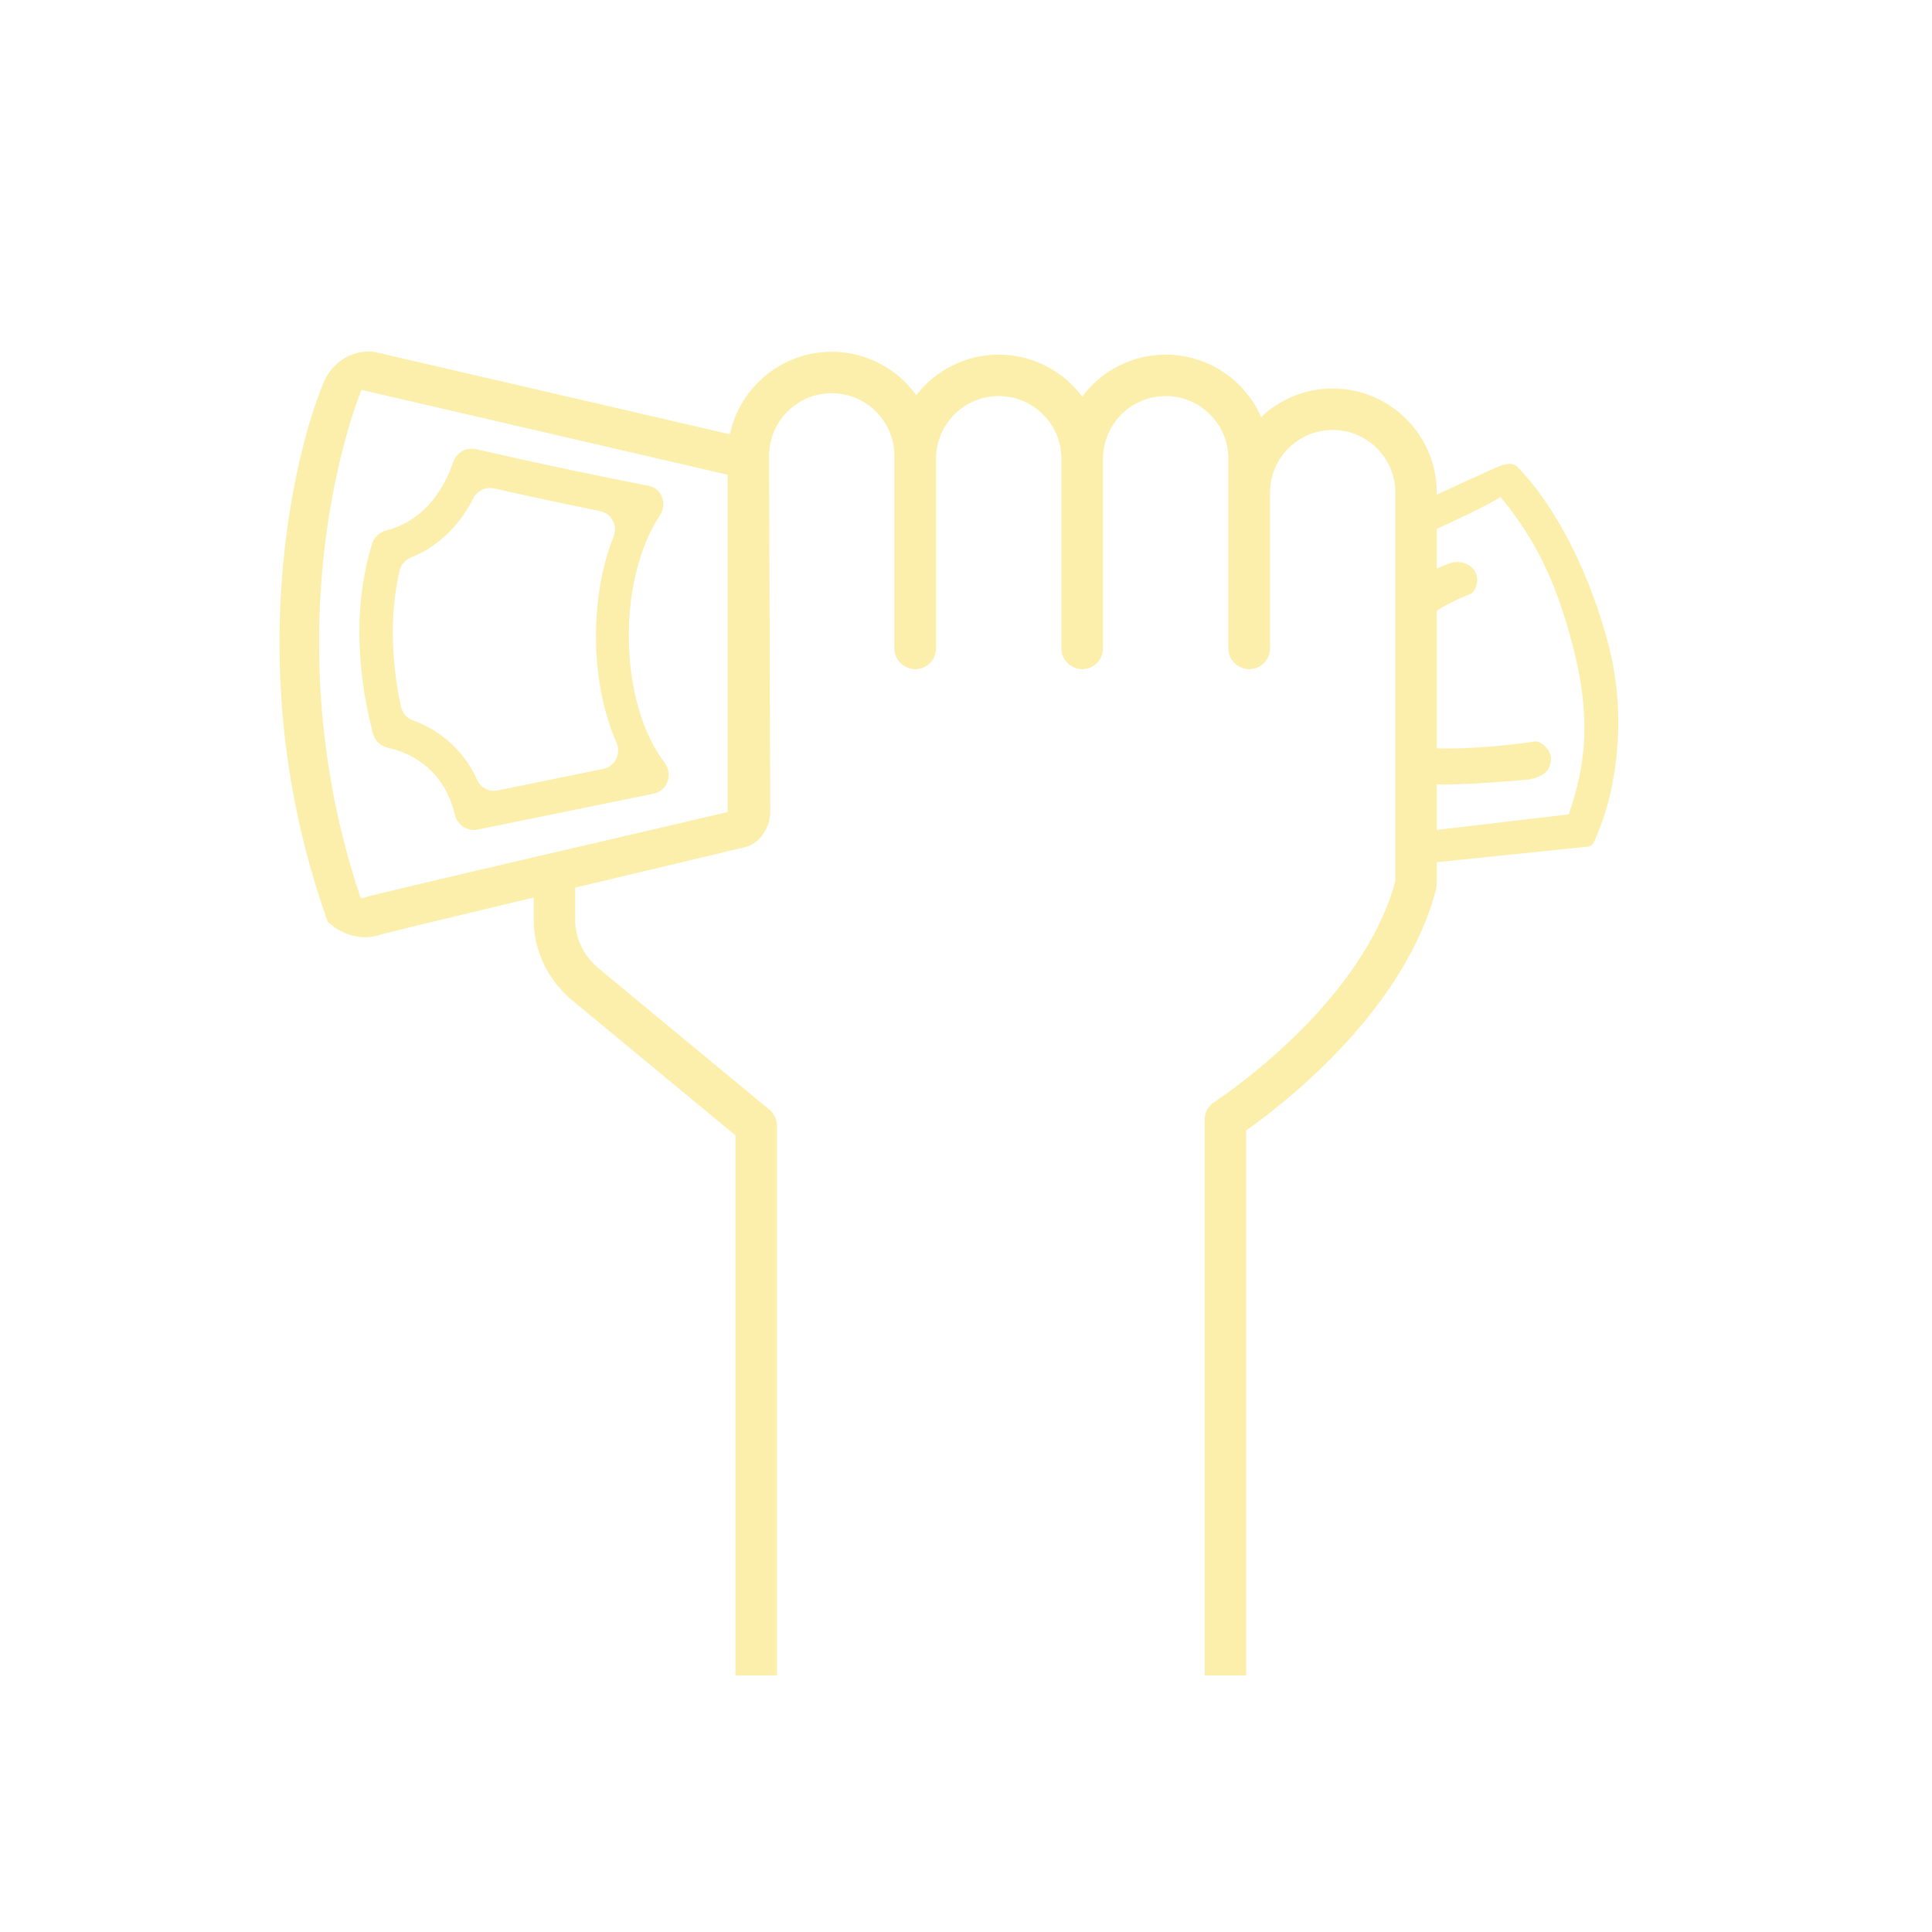
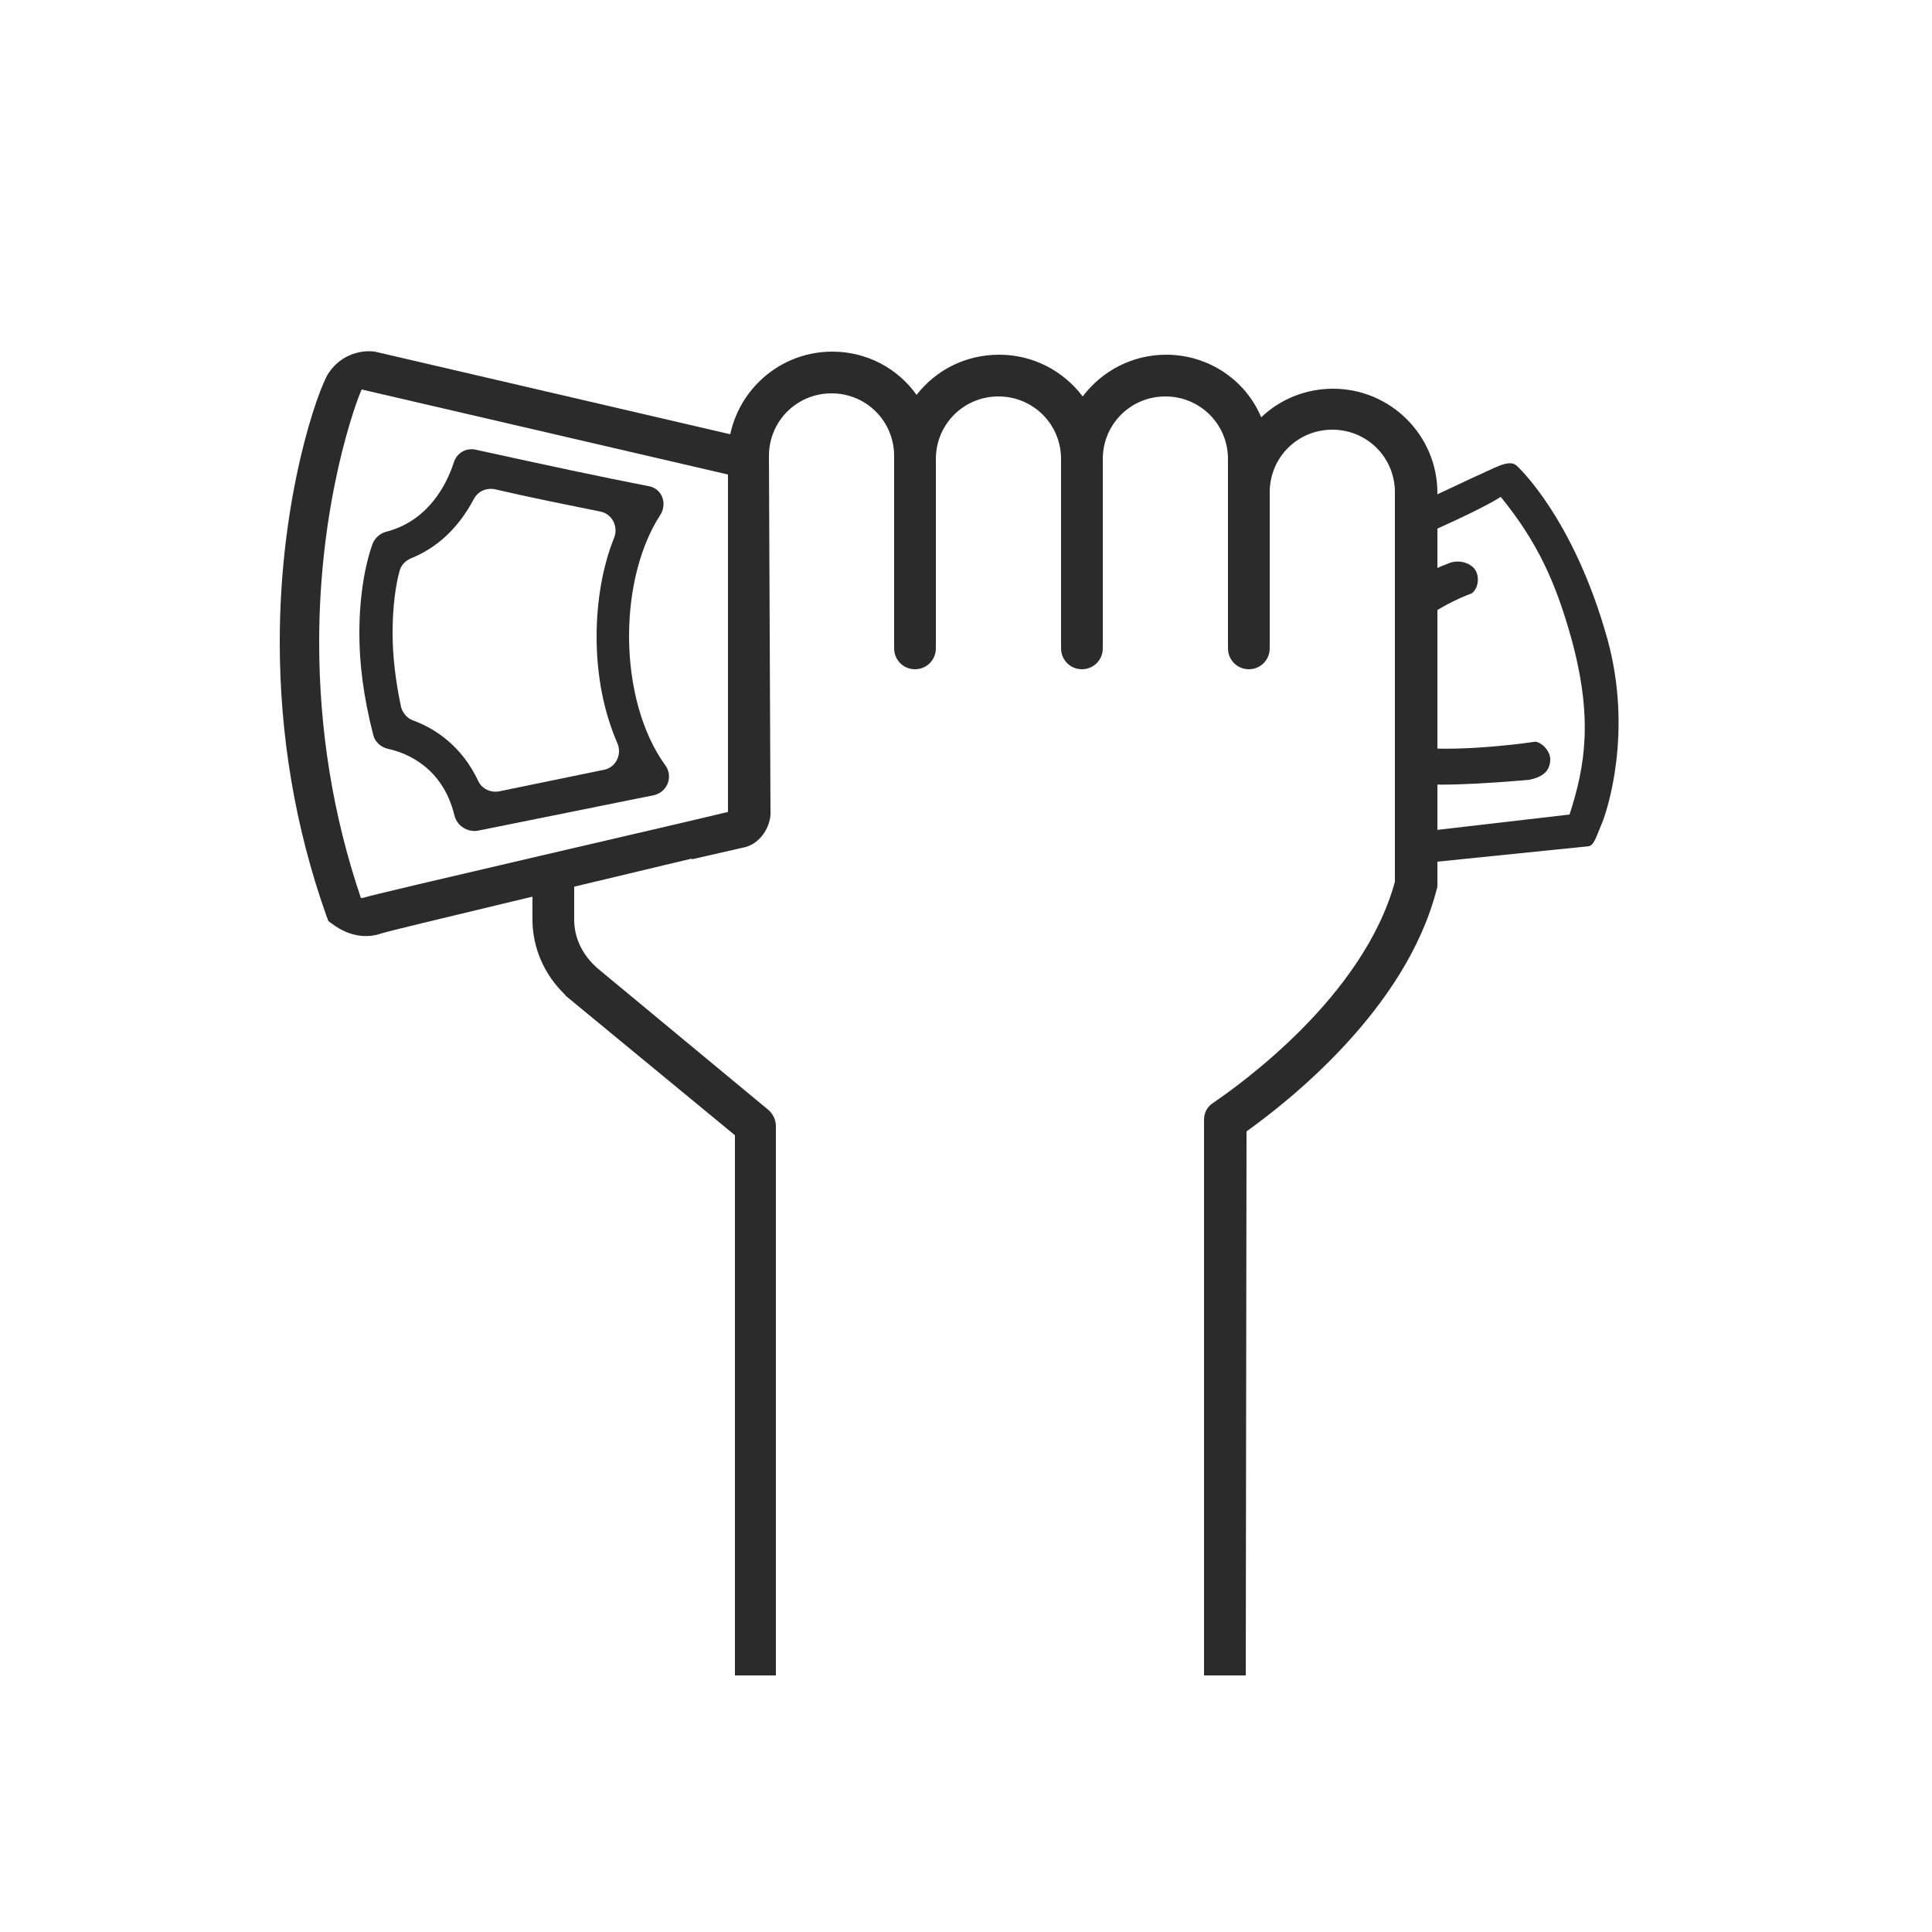
<svg xmlns="http://www.w3.org/2000/svg" version="1.1" id="Layer_1" x="0px" y="0px" viewBox="0 0 250 250" style="enable-background:new 0 0 250 250;" xml:space="preserve">
  <style type="text/css">
- 	.st0{fill:#FBEFAB;}
+ 	.st0{fill:#2B2B2B;}
+ 	.st1{fill:none;}
</style>
-   <path class="st0" d="M183.157,80.817c0.162,3.474-2.176,32.485-2.083,31.25l24.505-2.526c0.703-0.156,0.898-1.094,1.667-3.02  c0.69-1.729,4.036-11.811,0.706-23.797c-4.378-15.761-11.672-22.358-11.672-22.358c-1.029-0.971-2.863,0.295-5.724,1.502  c-1.32,0.556-3.128,1.502-8.233,3.794C181.332,66.849,182.948,76.338,183.157,80.817z M194.172,64.307  c4.804,5.886,7.077,11.053,9.062,18.203c2.917,10.505,1.849,16.693-0.234,22.865l-18.125,2.135  c-0.156-24.167,0.268-38.714,1.016-39.062C193.082,65.164,194.119,64.321,194.172,64.307z" />
-   <path class="st0" d="M96.282,81.494c-0.312-5.312,1.25-26.458,0.864-24.673L48.483,45.546c-1.383-0.227-4.199,0.106-6.006,2.816  c-1.338,2.006-6.312,15.817-6.312,34.821c0,12.129,2.015,24.023,5.987,35.347l0.276,0.786l0.65,0.518  c0.283,0.23,2.883,2.203,6.149,1.115c1.467-0.461,29.002-6.993,44.385-10.663C94.915,108.933,96.557,86.171,96.282,81.494z   M46.851,116.22c-0.055,0.019-0.113,0.027-0.17,0.027c-3.578-10.616-5.393-21.731-5.393-33.067c0-18.344,4.793-31.151,5.513-32.723  L97.16,62.13c4.409,28.006-1.042,42.473-1.895,42.686C87.072,106.767,48.726,115.595,46.851,116.22z" />
-   <path class="st0" d="M81.368,82.274c0-6.267,1.563-11.87,4.019-15.581c0.988-1.493,0.265-3.496-1.492-3.837  c-5.73-1.111-13.21-2.656-22.309-4.736c-1.253-0.287-2.516,0.435-2.928,1.653c-0.948,2.806-3.295,7.469-8.658,8.868  c-0.831,0.217-1.52,0.767-1.793,1.581c-0.65,1.938-1.701,5.949-1.7,11.609c0,3.707,0.451,8.122,1.761,13.125  c0.241,0.92,1.012,1.606,1.94,1.811c2.441,0.538,7.149,2.376,8.637,8.618c0.321,1.347,1.593,2.239,2.95,1.962l22.759-4.643  c1.831-0.374,2.583-2.513,1.448-3.997C83.197,95.037,81.368,89.049,81.368,82.274z M53.375,93.192  c-0.757-0.274-1.314-0.958-1.484-1.745c-0.704-3.267-1.06-6.481-1.06-9.593c0-3.435,0.441-6.166,0.885-8.045  c0.19-0.803,0.787-1.402,1.552-1.711c4.09-1.652,6.541-4.803,7.984-7.623c0.508-0.993,1.618-1.512,2.706-1.268  c4.729,1.061,9.301,2.04,13.688,2.931c1.493,0.303,2.309,1.86,1.751,3.277c-1.464,3.72-2.278,8.154-2.278,12.872  c0,5.171,0.955,9.934,2.651,13.805c0.631,1.441-0.174,3.089-1.715,3.404l-13.634,2.781c-1.095,0.223-2.219-0.327-2.675-1.348  C59.83,96.641,56.449,94.303,53.375,93.192z" />
-   <line class="st0" x1="183.033" y1="64.36" x2="183.033" y2="58.997" />
-   <line class="st0" x1="183.251" y1="83.213" x2="183.251" y2="77.85" />
-   <line class="st0" x1="183.251" y1="83.213" x2="183.251" y2="77.85" />
-   <line class="st0" x1="183.233" y1="102.066" x2="183.233" y2="96.702" />
-   <path class="st0" d="M100.536,216.807h-5.363v-69.885l-21.555-17.829c-0.138-0.114-0.262-0.241-0.372-0.375  c-2.663-2.552-4.182-6.064-4.182-9.702v-7.625h5.363v7.625c0,2.292,0.966,4.424,2.717,6.004c0.065,0.058,0.124,0.117,0.182,0.18  l22.238,18.393c0.616,0.51,0.972,1.268,0.972,2.067V216.807z" />
-   <path class="st0" d="M161.249,216.807h-5.363v-71.933c0-0.894,0.445-1.73,1.189-2.228c3.226-2.163,19.427-13.65,23.483-28.635  v-50.27c0-4.47-3.638-8.106-8.11-8.106c-4.47,0-8.106,3.637-8.106,8.106v20.164c0,1.48-1.201,2.682-2.682,2.682  c-1.48,0-2.708-1.201-2.708-2.682V59.36c0-4.471-3.637-8.108-8.108-8.108c-4.473,0-8.112,3.637-8.112,8.108v24.544  c0,1.48-1.201,2.682-2.682,2.682s-2.706-1.201-2.706-2.682V59.36c0-4.471-3.637-8.108-8.108-8.108c-4.473,0-8.113,3.637-8.113,8.108  v24.544c0,1.48-1.201,2.682-2.682,2.682s-2.708-1.201-2.708-2.682V58.99c0-4.471-3.637-8.108-8.108-8.108  c-4.471,0-8.108,3.637-8.108,8.108l0.151,46.046c0.052,1.667-1.094,4.01-3.229,4.583l-6.979,1.604l1.302-4.885l3.392-0.99V58.99  c0-7.429,6.043-13.471,13.472-13.471c4.501,0,8.494,2.219,10.942,5.62c2.467-3.191,6.332-5.25,10.669-5.25  c4.417,0,8.344,2.137,10.802,5.43c2.46-3.293,6.388-5.43,10.805-5.43c5.512,0,10.261,3.326,12.345,8.078  c2.415-2.291,5.676-3.696,9.259-3.696c7.429,0,13.473,6.043,13.473,13.47v50.619c0,0.227-0.028,0.452-0.085,0.67  c-4.023,15.581-19.315,27.524-24.586,31.25V216.807z" />
-   <path class="st0" d="M182.863,81.232c3.413-2.978,7.466-4.388,7.466-4.388c0.751-0.458,1.222-2.119,0.351-3.168  c-0.871-1.048-2.419-1.221-3.621-0.569c0,0-2.974,1.018-5.228,3.217C181.271,76.87,182.226,81.788,182.863,81.232z" />
-   <path class="st0" d="M197.945,100.854c1.91-0.43,2.637-1.161,2.748-2.519c0.111-1.358-1.461-2.557-2.121-2.38  c0,0-7.954,1.233-14.085,0.813c-1.338-0.092-2.026,4.605,0.266,4.709C189.539,101.693,197.945,100.854,197.945,100.854z" />
-   <g>
- </g>
-   <g>
- </g>
-   <g>
- </g>
-   <g>
- </g>
-   <g>
- </g>
-   <g>
- </g>
+   <path class="st0" d="M183.2,80.8c0.2,3.5-2.2,32.5-2.1,31.2l24.5-2.5c0.7-0.2,0.9-1.1,1.7-3c0.7-1.7,4-11.8,0.7-23.8  c-4.4-15.8-11.7-22.4-11.7-22.4c-1-1-2.9,0.3-5.7,1.5c-1.3,0.6-3.1,1.5-8.2,3.8C181.3,66.8,182.9,76.3,183.2,80.8z M194.2,64.3  c4.8,5.9,7.1,11.1,9.1,18.2c2.9,10.5,1.8,16.7-0.2,22.9l-18.1,2.1c-0.2-24.2,0.3-38.7,1-39.1C193.1,65.2,194.1,64.3,194.2,64.3z" />
+   <path class="st0" d="M96.3,81.5C96,76.2,97.5,55,97.1,56.8L48.5,45.5c-1.4-0.2-4.2,0.1-6,2.8c-1.3,2-6.3,15.8-6.3,34.8  c0,12.1,2,24,6,35.3l0.3,0.8l0.7,0.5c0.3,0.2,2.9,2.2,6.1,1.1c1.5-0.5,29-7,44.4-10.7C94.9,108.9,96.6,86.2,96.3,81.5z M46.9,116.2  c-0.1,0-0.1,0-0.2,0c-3.6-10.6-5.4-21.7-5.4-33.1c0-18.3,4.8-31.2,5.5-32.7l50.4,11.7c4.4,28-1,42.5-1.9,42.7  C87.1,106.8,48.7,115.6,46.9,116.2z" />
+   <path class="st0" d="M81.4,82.3c0-6.3,1.6-11.9,4-15.6c1-1.5,0.3-3.5-1.5-3.8c-5.7-1.1-13.2-2.7-22.3-4.7c-1.3-0.3-2.5,0.4-2.9,1.7  c-0.9,2.8-3.3,7.5-8.7,8.9c-0.8,0.2-1.5,0.8-1.8,1.6c-0.7,1.9-1.7,5.9-1.7,11.6c0,3.7,0.5,8.1,1.8,13.1c0.2,0.9,1,1.6,1.9,1.8  c2.4,0.5,7.1,2.4,8.6,8.6c0.3,1.3,1.6,2.2,3,2l22.8-4.6c1.8-0.4,2.6-2.5,1.4-4C83.2,95,81.4,89,81.4,82.3z M53.4,93.2  c-0.8-0.3-1.3-1-1.5-1.7c-0.7-3.3-1.1-6.5-1.1-9.6c0-3.4,0.4-6.2,0.9-8c0.2-0.8,0.8-1.4,1.6-1.7c4.1-1.7,6.5-4.8,8-7.6  c0.5-1,1.6-1.5,2.7-1.3c4.7,1.1,9.3,2,13.7,2.9c1.5,0.3,2.3,1.9,1.8,3.3c-1.5,3.7-2.3,8.2-2.3,12.9c0,5.2,1,9.9,2.7,13.8  c0.6,1.4-0.2,3.1-1.7,3.4l-13.6,2.8c-1.1,0.2-2.2-0.3-2.7-1.3C59.8,96.6,56.4,94.3,53.4,93.2z" />
+   <line class="st1" x1="183" y1="64.4" x2="183" y2="59" />
+   <line class="st1" x1="183.3" y1="83.2" x2="183.3" y2="77.8" />
+   <line class="st1" x1="183.3" y1="83.2" x2="183.3" y2="77.8" />
+   <line class="st1" x1="183.2" y1="102.1" x2="183.2" y2="96.7" />
+   <path class="st0" d="M100.5,216.8h-5.4v-69.9l-21.6-17.8c-0.1-0.1-0.3-0.2-0.4-0.4c-2.7-2.6-4.2-6.1-4.2-9.7v-7.6h5.4v7.6  c0,2.3,1,4.4,2.7,6c0.1,0.1,0.1,0.1,0.2,0.2l22.2,18.4c0.6,0.5,1,1.3,1,2.1V216.8z" />
+   <path class="st0" d="M161.2,216.8h-5.4v-71.9c0-0.9,0.4-1.7,1.2-2.2c3.2-2.2,19.4-13.6,23.5-28.6V63.7c0-4.5-3.6-8.1-8.1-8.1  c-4.5,0-8.1,3.6-8.1,8.1v20.2c0,1.5-1.2,2.7-2.7,2.7c-1.5,0-2.7-1.2-2.7-2.7V59.4c0-4.5-3.6-8.1-8.1-8.1c-4.5,0-8.1,3.6-8.1,8.1  v24.5c0,1.5-1.2,2.7-2.7,2.7s-2.7-1.2-2.7-2.7V59.4c0-4.5-3.6-8.1-8.1-8.1c-4.5,0-8.1,3.6-8.1,8.1v24.5c0,1.5-1.2,2.7-2.7,2.7  s-2.7-1.2-2.7-2.7V59c0-4.5-3.6-8.1-8.1-8.1s-8.1,3.6-8.1,8.1l0.2,46c0.1,1.7-1.1,4-3.2,4.6l-7,1.6l1.3-4.9l3.4-1V59  c0-7.4,6-13.5,13.5-13.5c4.5,0,8.5,2.2,10.9,5.6c2.5-3.2,6.3-5.2,10.7-5.2c4.4,0,8.3,2.1,10.8,5.4c2.5-3.3,6.4-5.4,10.8-5.4  c5.5,0,10.3,3.3,12.3,8.1c2.4-2.3,5.7-3.7,9.3-3.7c7.4,0,13.5,6,13.5,13.5v50.6c0,0.2,0,0.5-0.1,0.7c-4,15.6-19.3,27.5-24.6,31.3  L161.2,216.8L161.2,216.8z" />
+   <path class="st0" d="M182.9,81.2c3.4-3,7.5-4.4,7.5-4.4c0.8-0.5,1.2-2.1,0.4-3.2c-0.9-1-2.4-1.2-3.6-0.6c0,0-3,1-5.2,3.2  C181.3,76.9,182.2,81.8,182.9,81.2z" />
+   <path class="st0" d="M197.9,100.9c1.9-0.4,2.6-1.2,2.7-2.5c0.1-1.4-1.5-2.6-2.1-2.4c0,0-8,1.2-14.1,0.8c-1.3-0.1-2,4.6,0.3,4.7  C189.5,101.7,197.9,100.9,197.9,100.9z" />
</svg>
